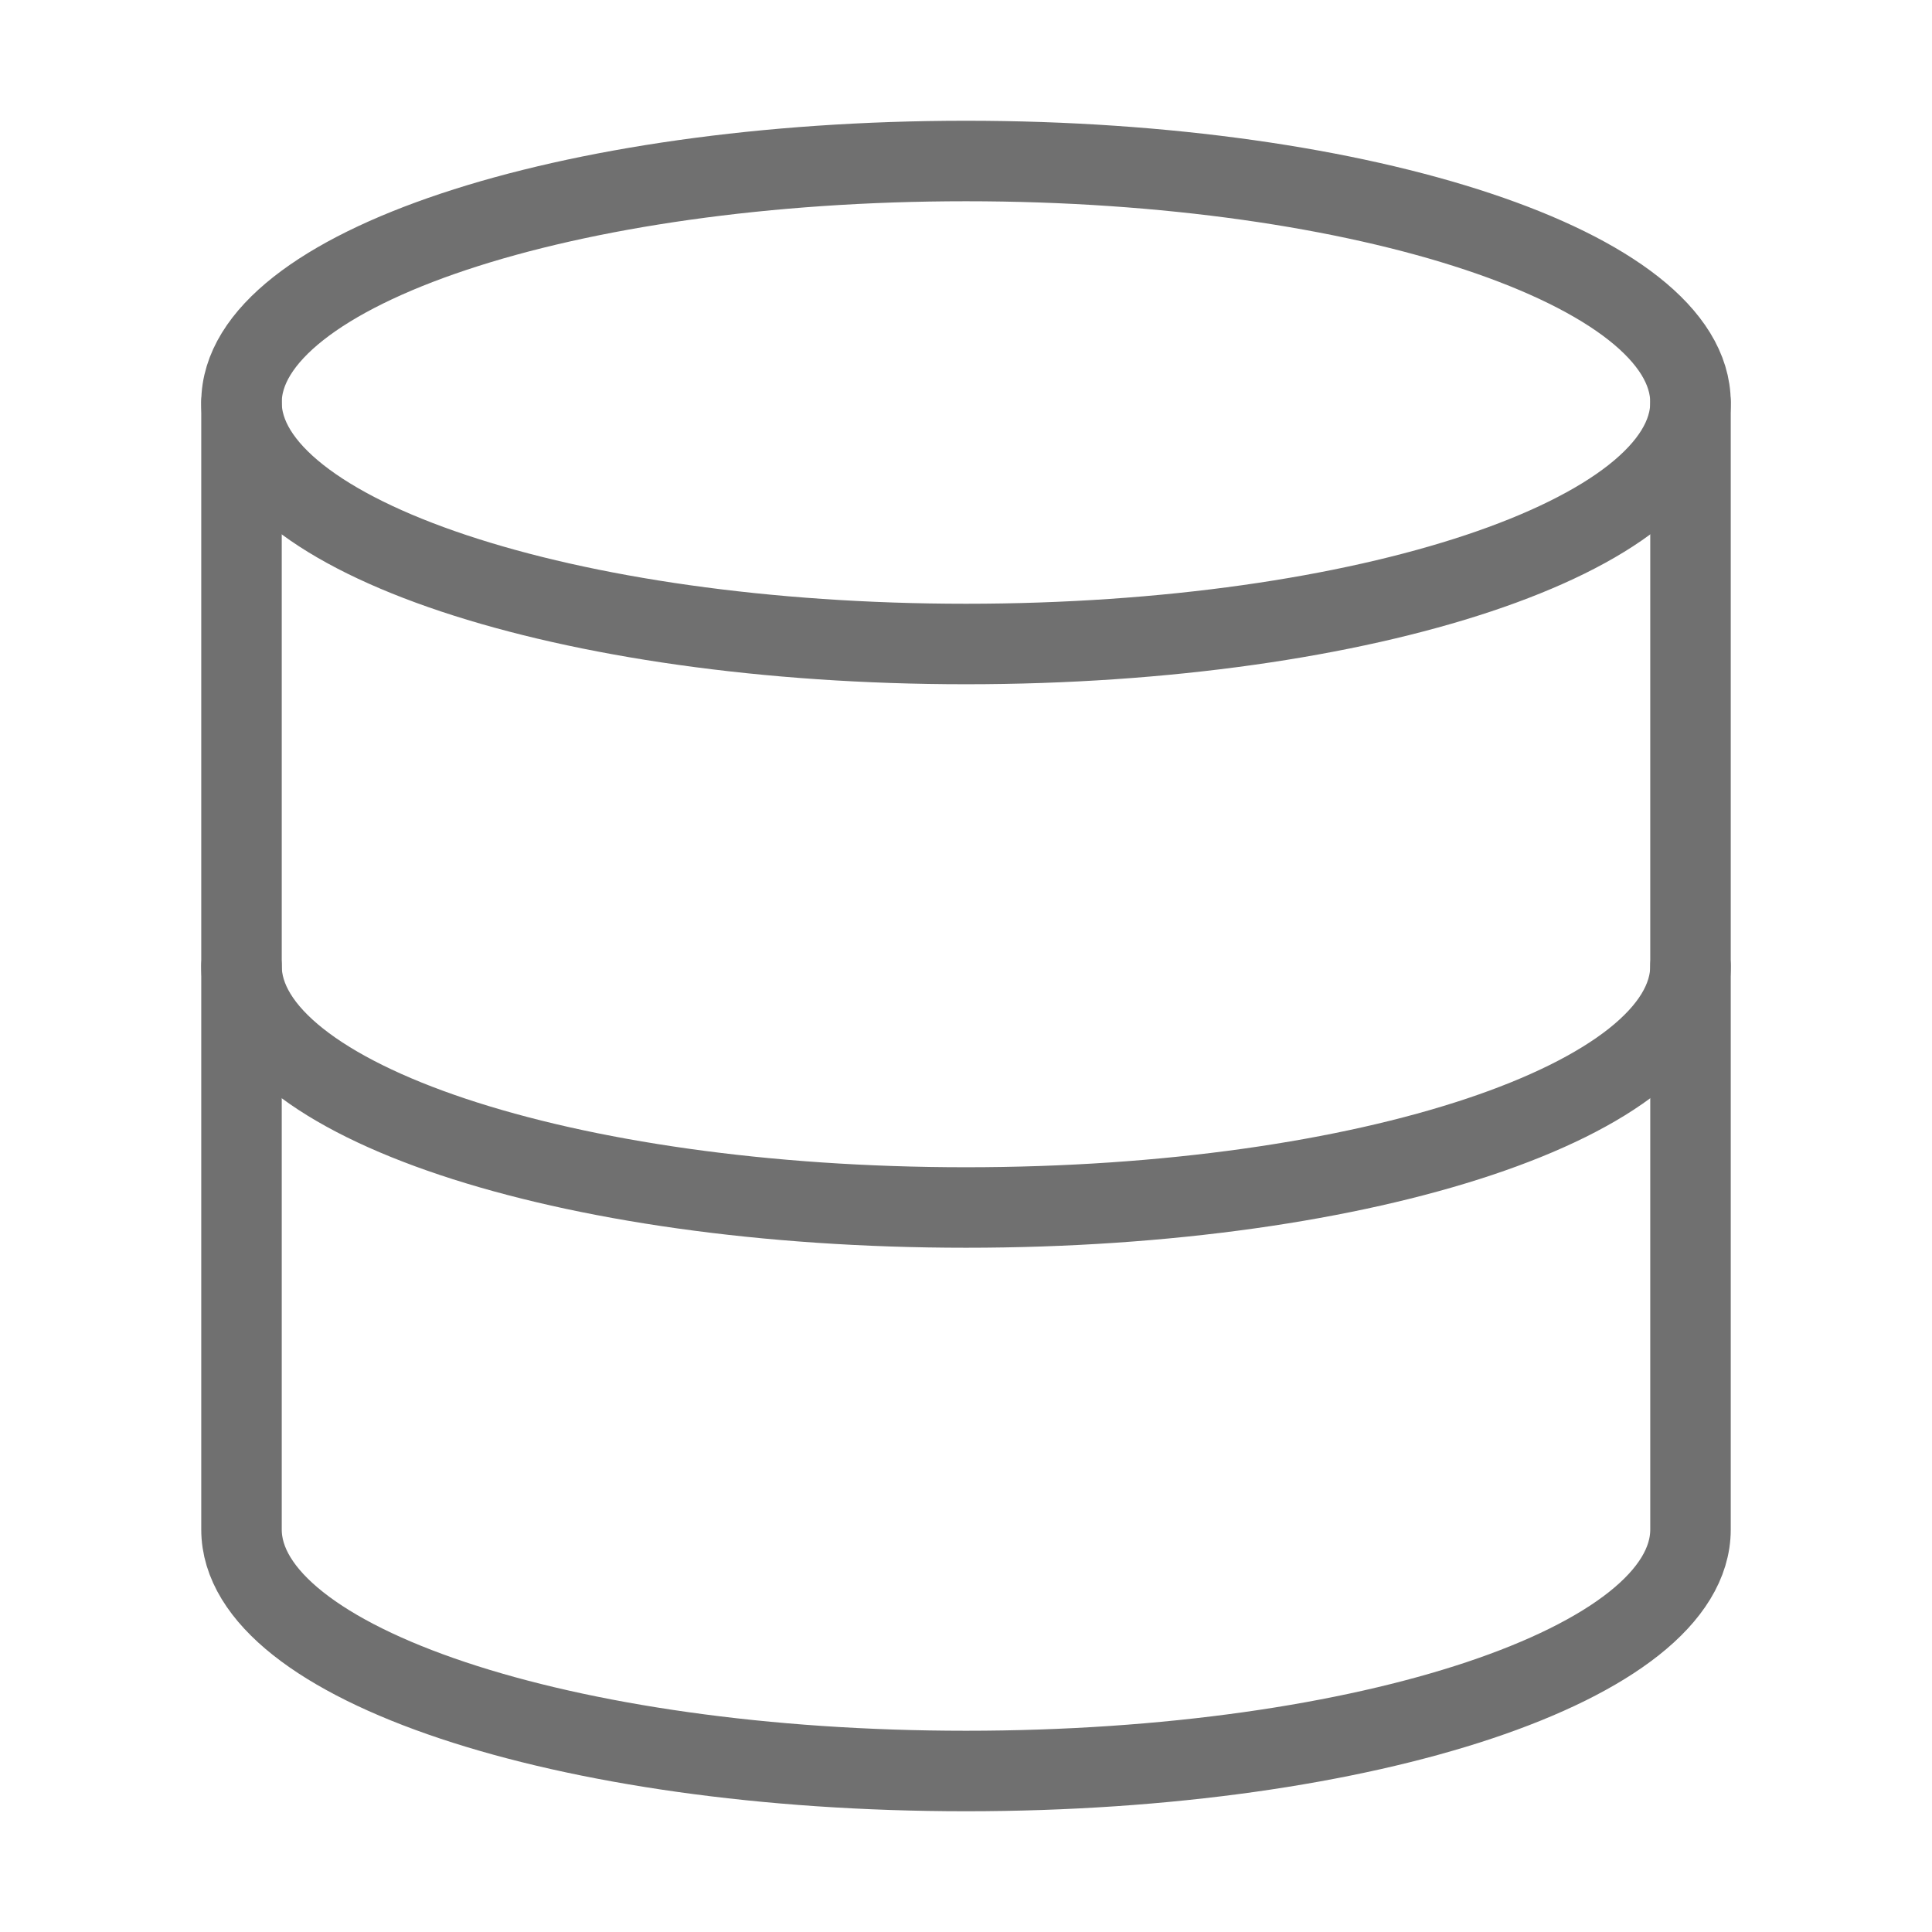
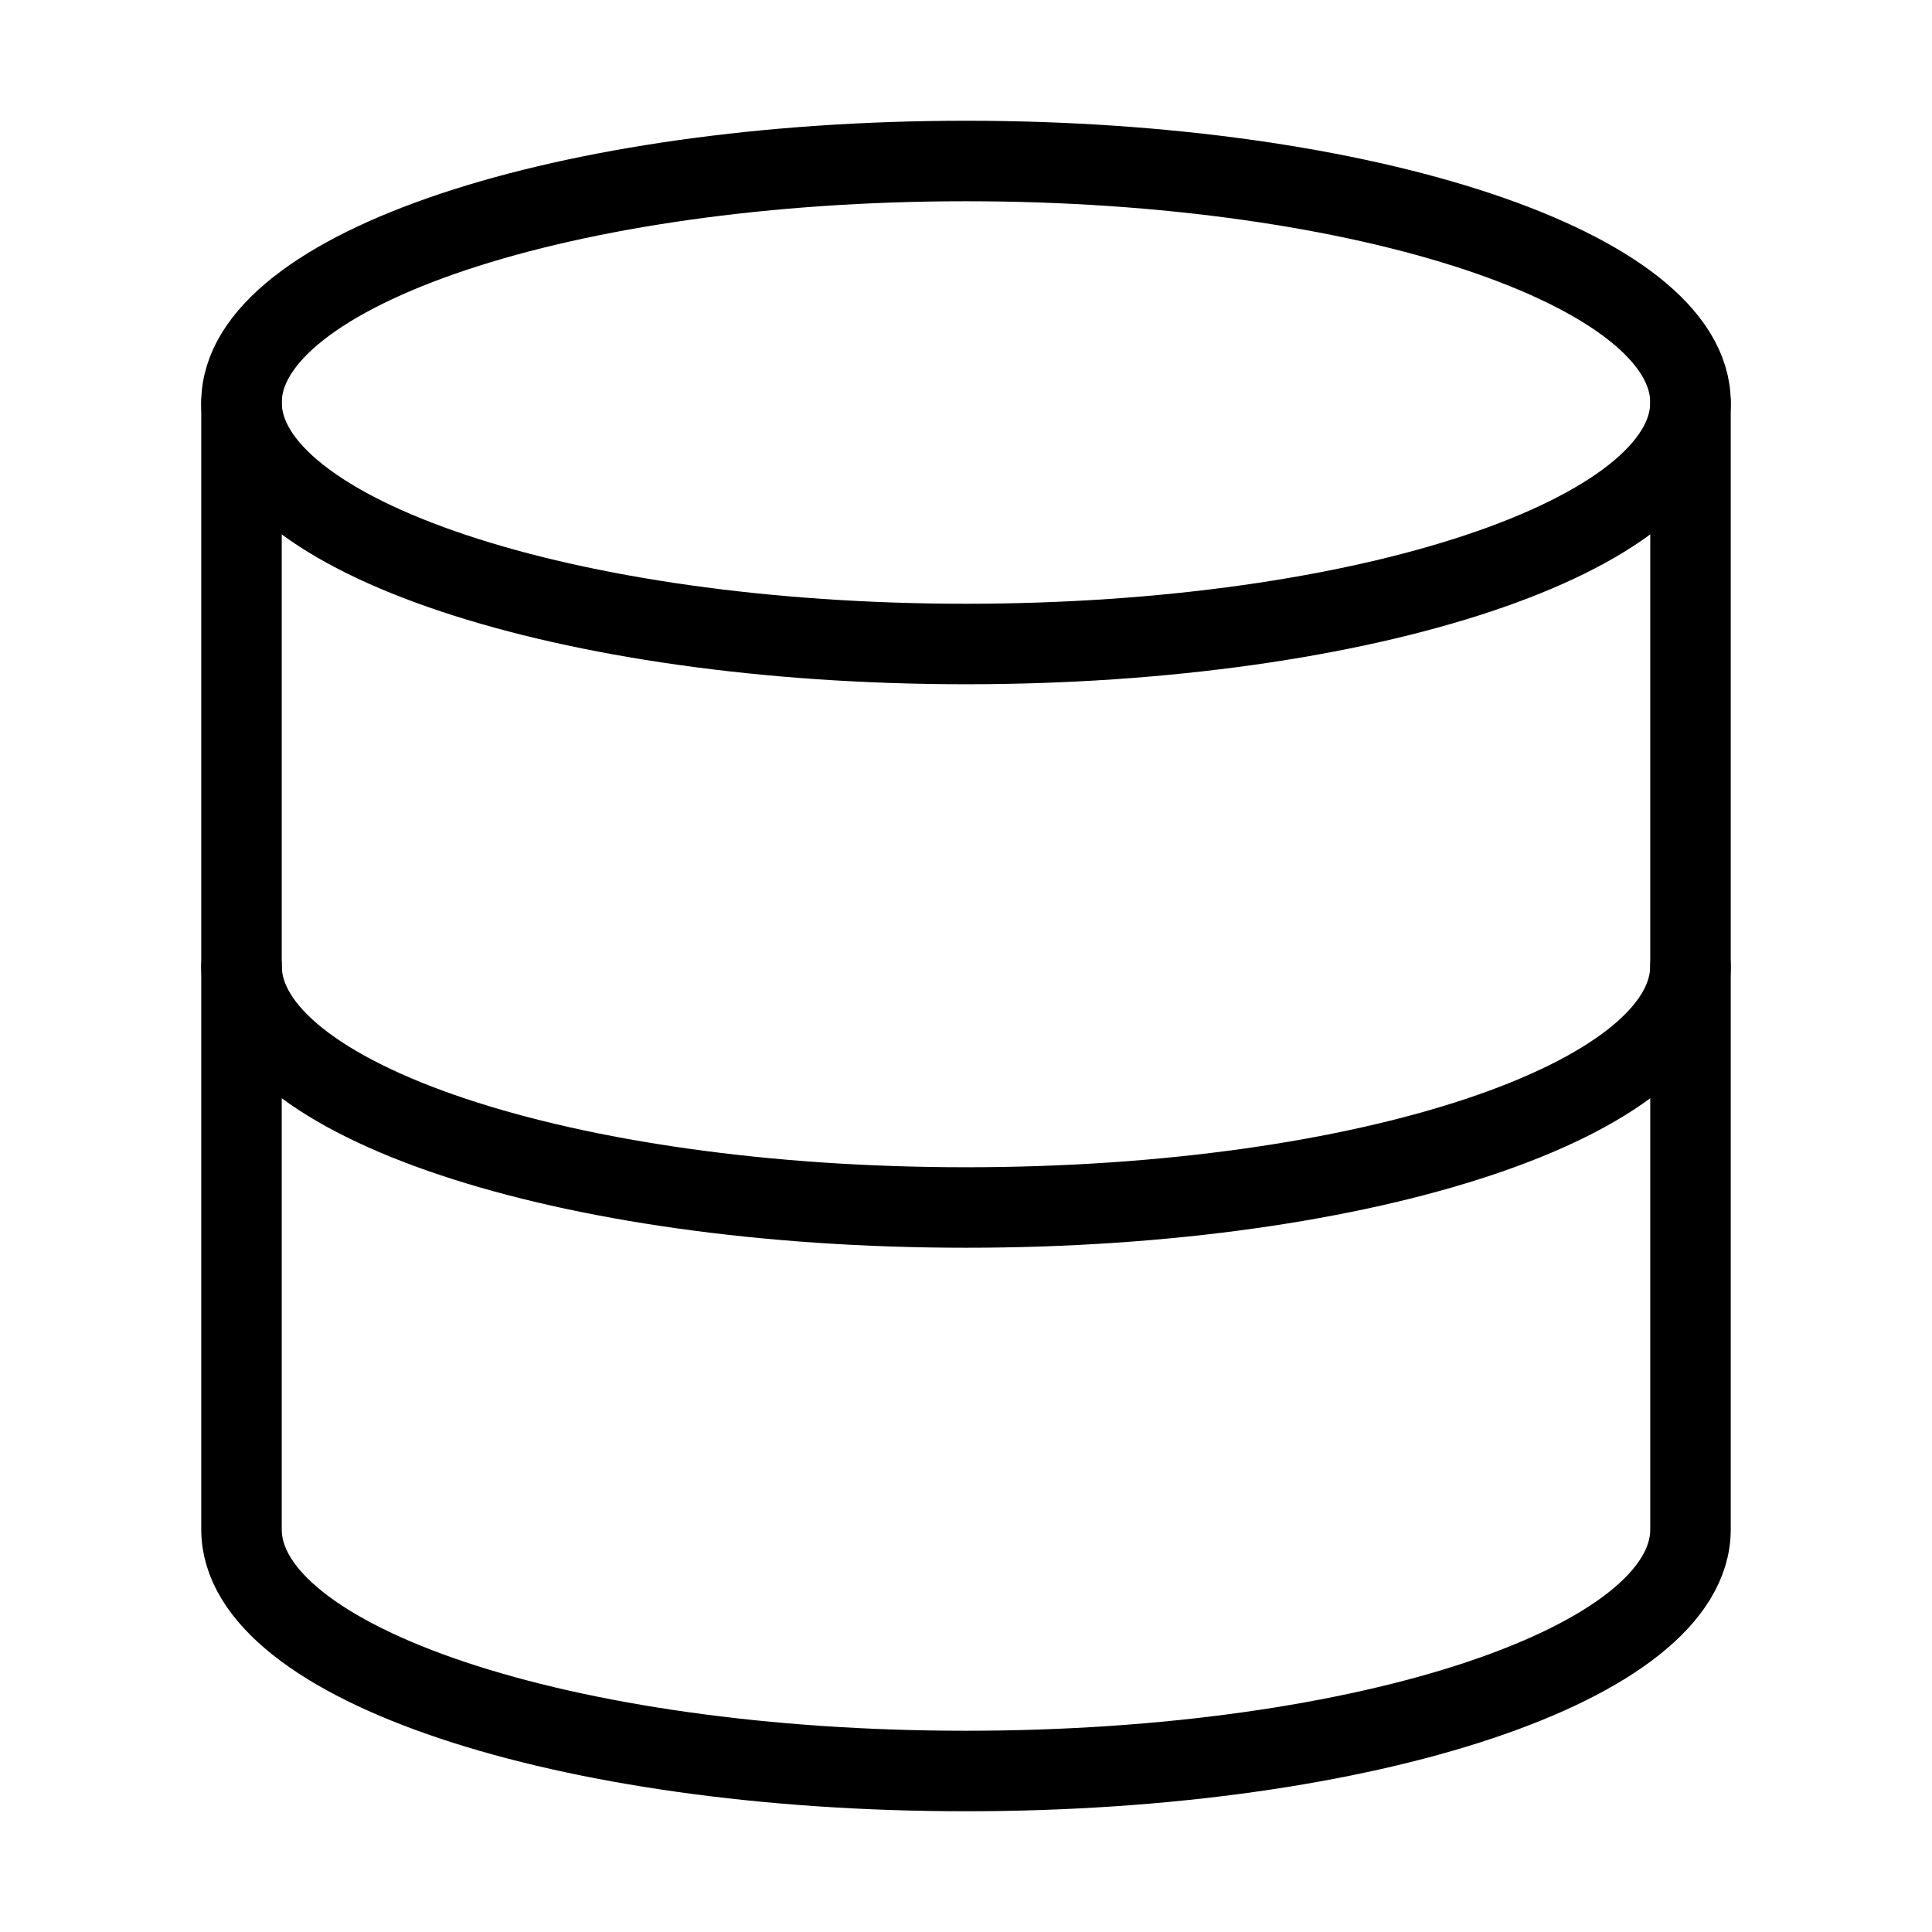
<svg xmlns="http://www.w3.org/2000/svg" width="24" height="24" viewBox="0 0 24 24" fill="none">
-   <path d="M12 8C16.971 8 21 6.657 21 5C21 3.343 16.971 2 12 2C7.029 2 3 3.343 3 5C3 6.657 7.029 8 12 8Z" stroke="#707070" stroke-linecap="round" stroke-linejoin="round" />
-   <path d="M21 12C21 13.66 17 15 12 15C7 15 3 13.66 3 12" stroke="#707070" stroke-linecap="round" stroke-linejoin="round" />
-   <path d="M3 5V19C3 20.66 7 22 12 22C17 22 21 20.66 21 19V5" stroke="#707070" stroke-linecap="round" stroke-linejoin="round" />
+   <path d="M12 8C16.971 8 21 6.657 21 5C21 3.343 16.971 2 12 2C7.029 2 3 3.343 3 5C3 6.657 7.029 8 12 8Z" stroke="Black" stroke-linecap="round" stroke-linejoin="round" />
+   <path d="M21 12C21 13.66 17 15 12 15C7 15 3 13.66 3 12" stroke="Black" stroke-linecap="round" stroke-linejoin="round" />
+   <path d="M3 5V19C3 20.66 7 22 12 22C17 22 21 20.66 21 19V5" stroke="Black" stroke-linecap="round" stroke-linejoin="round" />
</svg>
